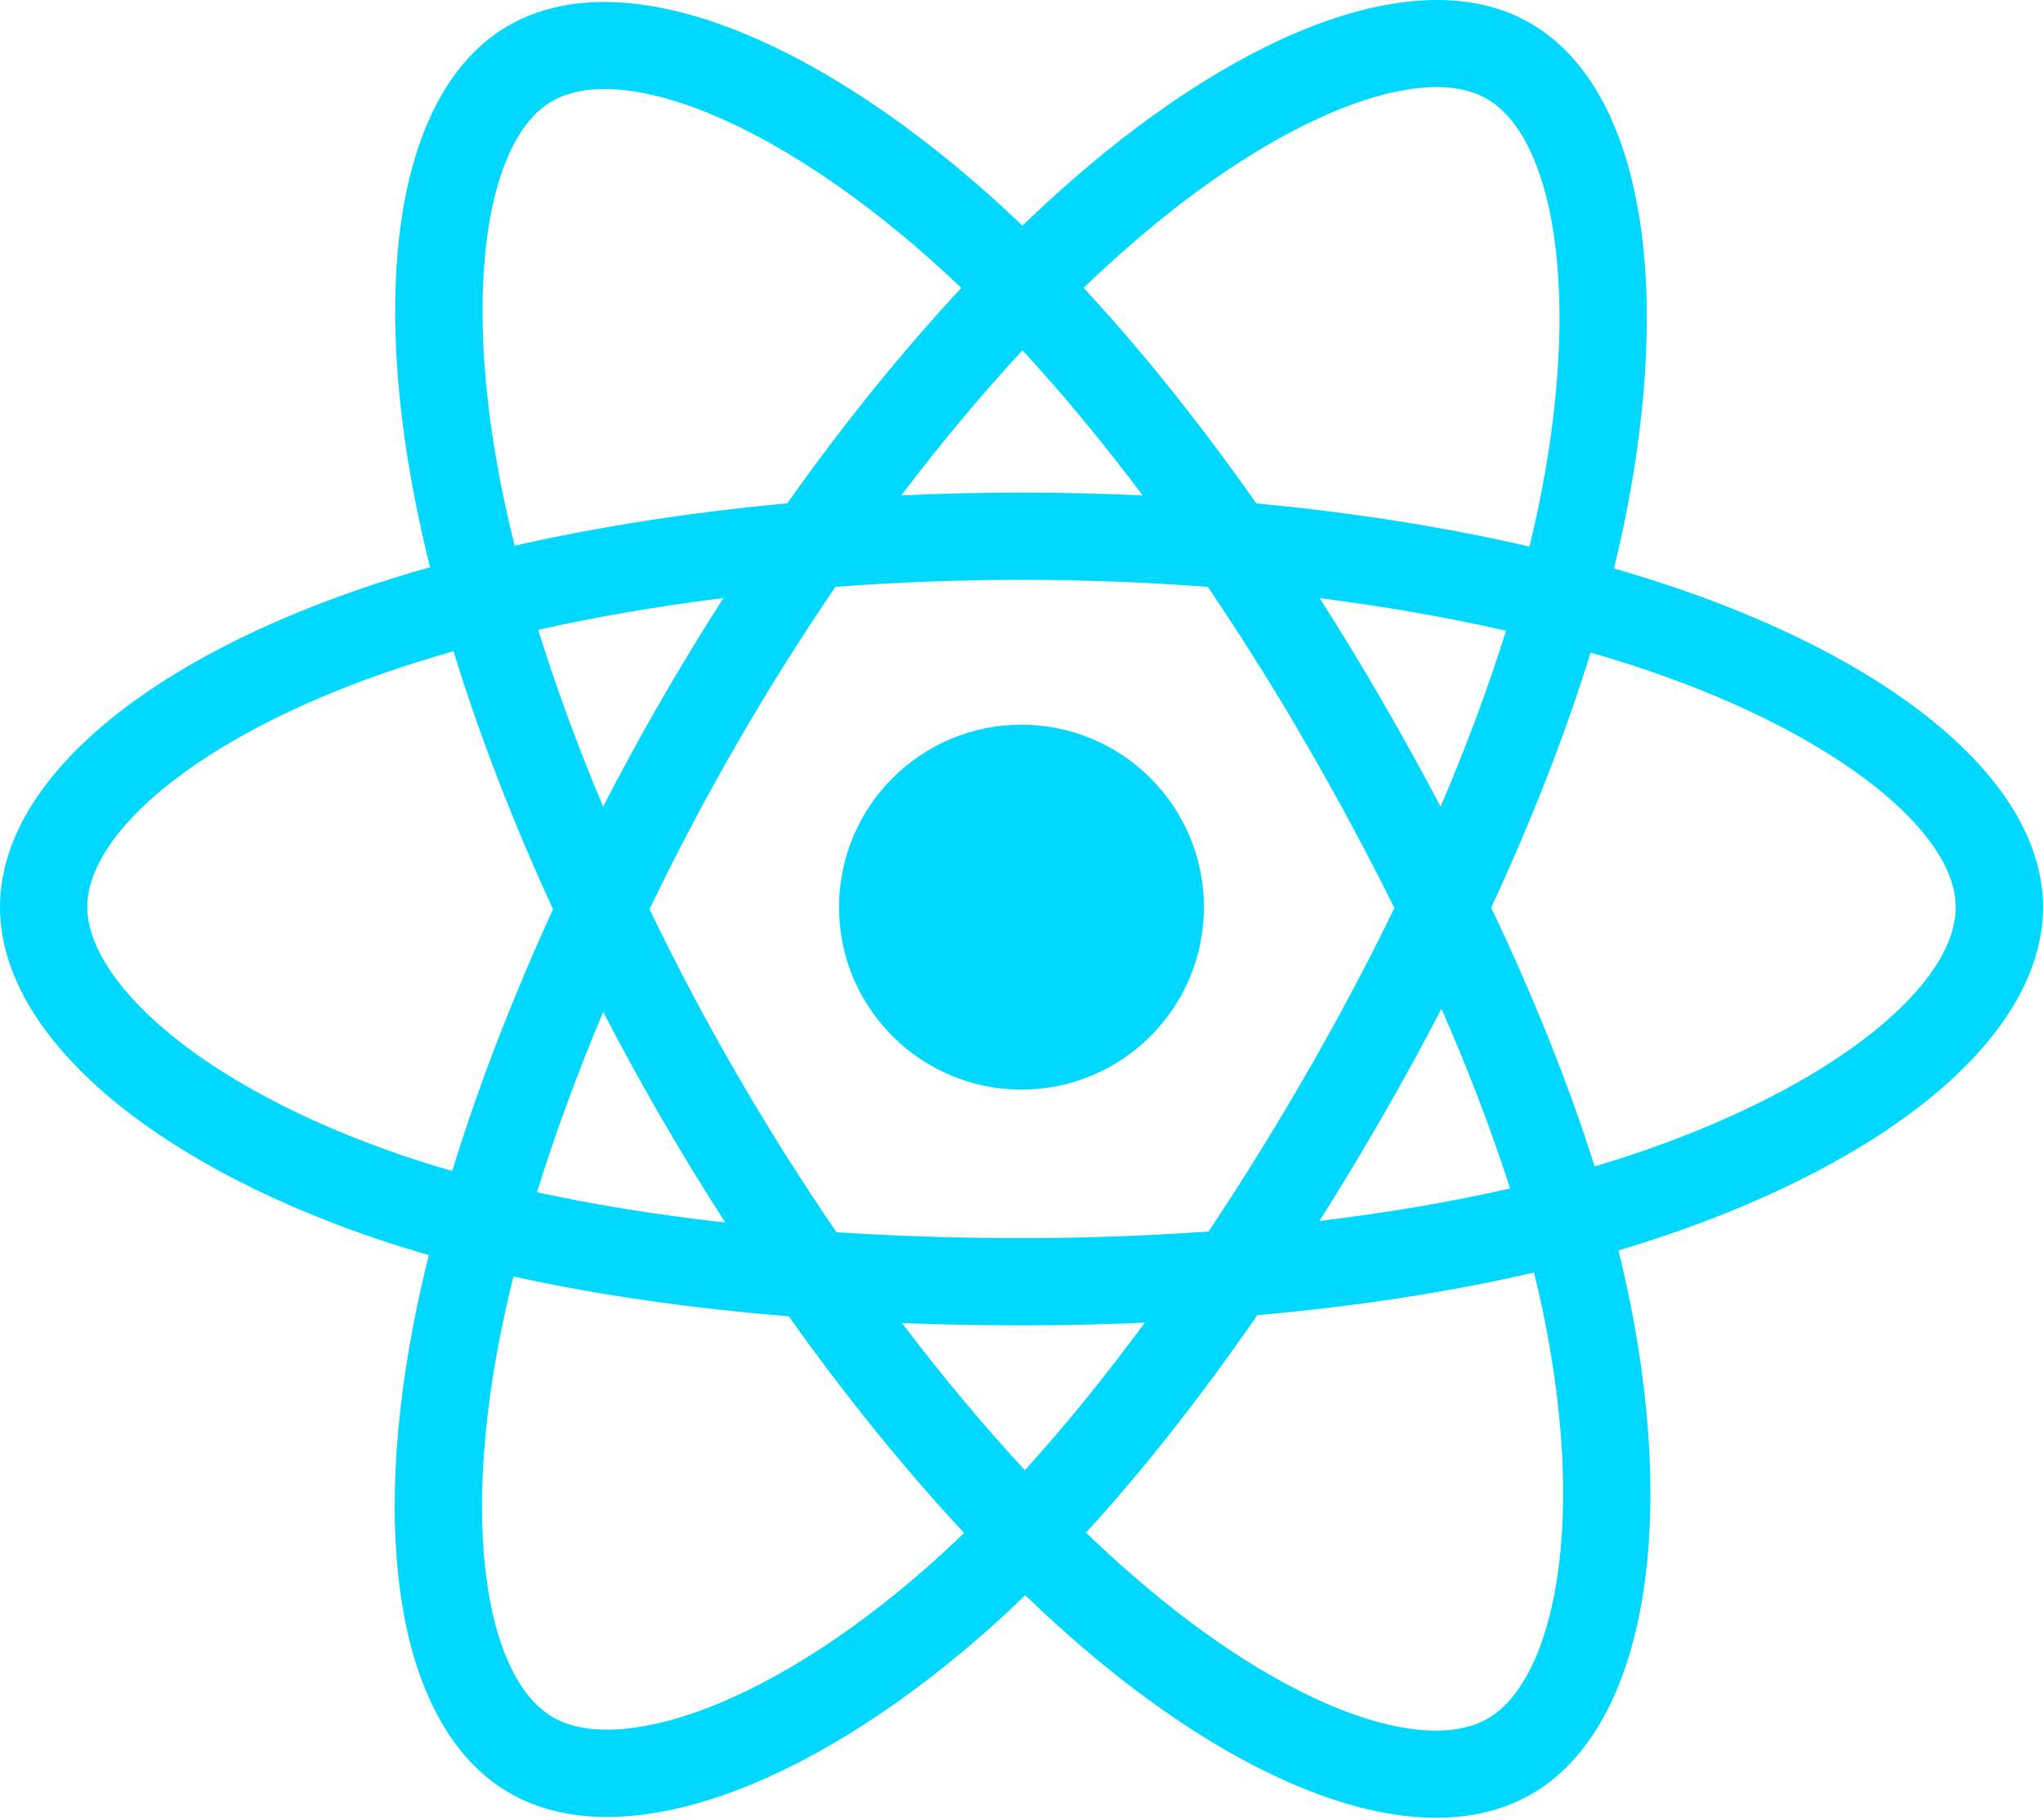
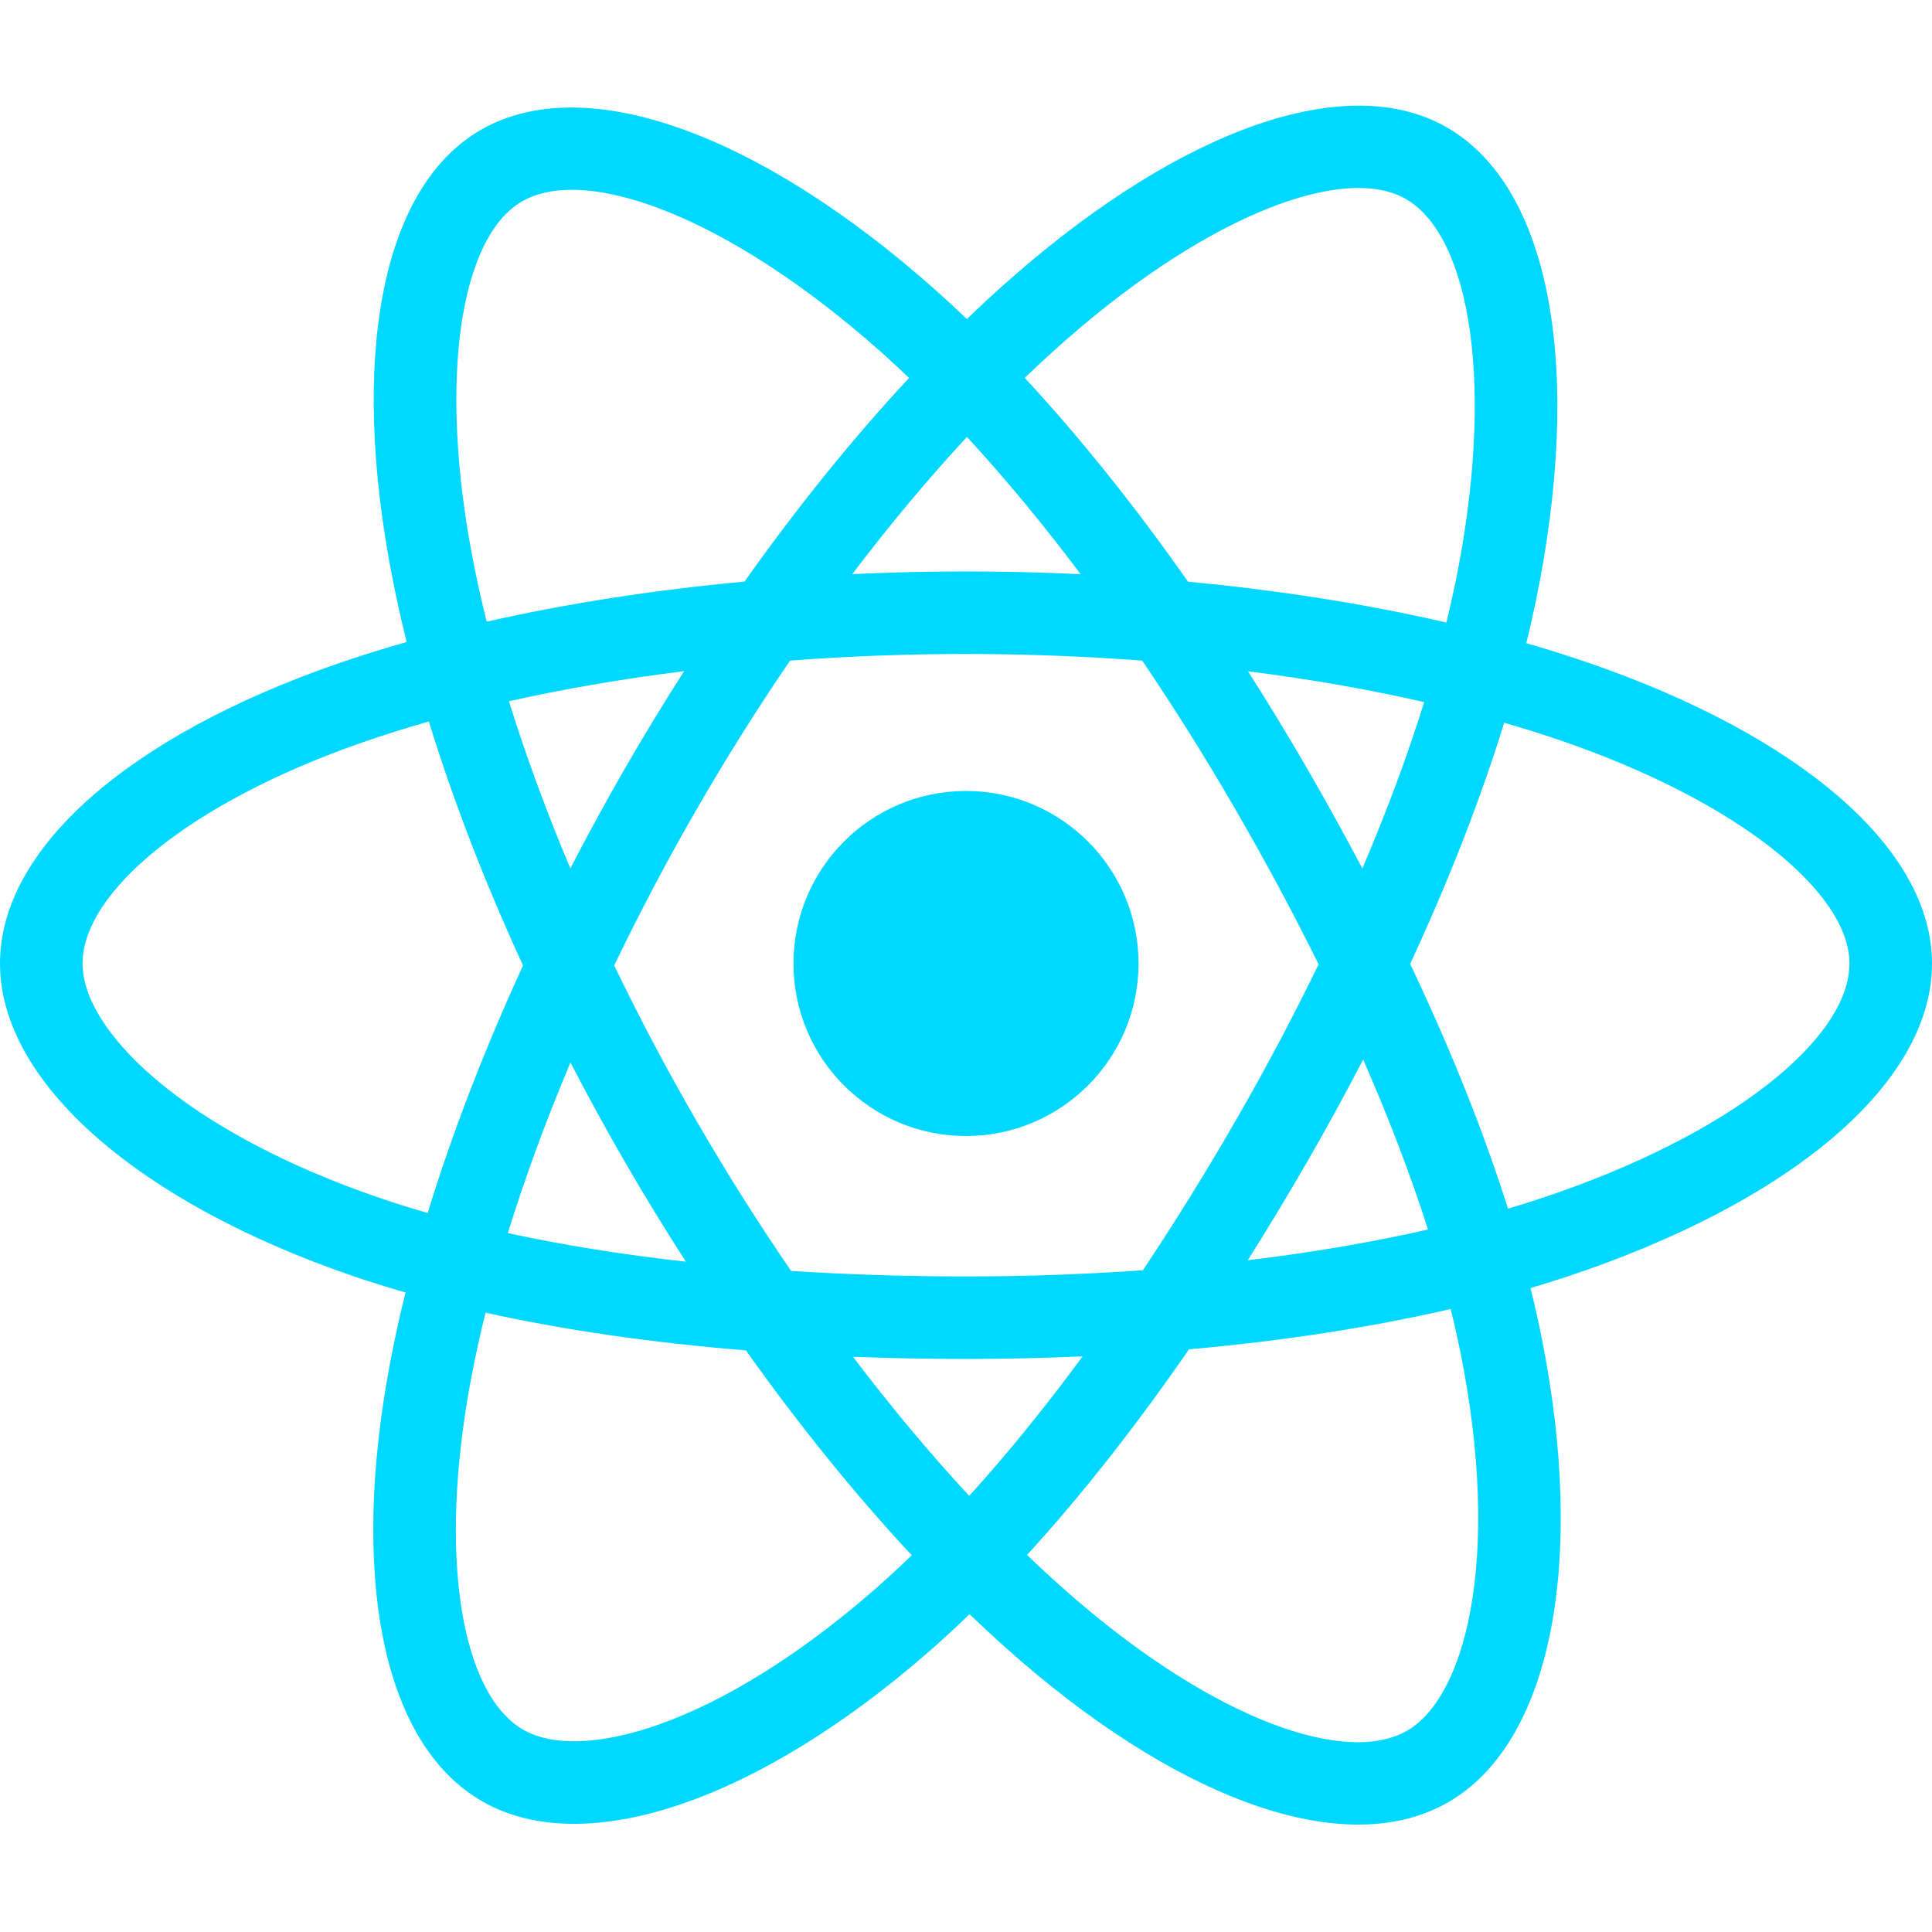
- <svg xmlns="http://www.w3.org/2000/svg" aria-hidden="true" role="img" class="iconify iconify--logos" width="35.93" height="32" preserveAspectRatio="xMidYMid meet" viewBox="0 0 256 228">
+ <svg xmlns="http://www.w3.org/2000/svg" aria-hidden="true" role="img" class="iconify iconify--logos" width="500pt" height="500pt" preserveAspectRatio="xMidYMid meet" viewBox="0 0 256 228">
  <path fill="#00D8FF" d="M210.483 73.824a171.49 171.49 0 0 0-8.24-2.597c.465-1.9.893-3.777 1.273-5.621c6.238-30.281 2.16-54.676-11.769-62.708c-13.355-7.7-35.196.329-57.254 19.526a171.23 171.23 0 0 0-6.375 5.848a155.866 155.866 0 0 0-4.241-3.917C100.759 3.829 77.587-4.822 63.673 3.233C50.33 10.957 46.379 33.89 51.995 62.588a170.974 170.974 0 0 0 1.892 8.48c-3.28.932-6.445 1.924-9.474 2.98C17.309 83.498 0 98.307 0 113.668c0 15.865 18.582 31.778 46.812 41.427a145.52 145.52 0 0 0 6.921 2.165a167.467 167.467 0 0 0-2.01 9.138c-5.354 28.2-1.173 50.591 12.134 58.266c13.744 7.926 36.812-.22 59.273-19.855a145.567 145.567 0 0 0 5.342-4.923a168.064 168.064 0 0 0 6.92 6.314c21.758 18.722 43.246 26.282 56.54 18.586c13.731-7.949 18.194-32.003 12.4-61.268a145.016 145.016 0 0 0-1.535-6.842c1.62-.48 3.21-.974 4.76-1.488c29.348-9.723 48.443-25.443 48.443-41.52c0-15.417-17.868-30.326-45.517-39.844Zm-6.365 70.984c-1.4.463-2.836.91-4.3 1.345c-3.24-10.257-7.612-21.163-12.963-32.432c5.106-11 9.31-21.767 12.459-31.957c2.619.758 5.16 1.557 7.61 2.4c23.69 8.156 38.14 20.213 38.14 29.504c0 9.896-15.606 22.743-40.946 31.14Zm-10.514 20.834c2.562 12.94 2.927 24.64 1.23 33.787c-1.524 8.219-4.59 13.698-8.382 15.893c-8.067 4.67-25.32-1.4-43.927-17.412a156.726 156.726 0 0 1-6.437-5.87c7.214-7.889 14.423-17.06 21.459-27.246c12.376-1.098 24.068-2.894 34.671-5.345a134.17 134.17 0 0 1 1.386 6.193ZM87.276 214.515c-7.882 2.783-14.16 2.863-17.955.675c-8.075-4.657-11.432-22.636-6.853-46.752a156.923 156.923 0 0 1 1.869-8.499c10.486 2.32 22.093 3.988 34.498 4.994c7.084 9.967 14.501 19.128 21.976 27.15a134.668 134.668 0 0 1-4.877 4.492c-9.933 8.682-19.886 14.842-28.658 17.94ZM50.35 144.747c-12.483-4.267-22.792-9.812-29.858-15.863c-6.35-5.437-9.555-10.836-9.555-15.216c0-9.322 13.897-21.212 37.076-29.293c2.813-.98 5.757-1.905 8.812-2.773c3.204 10.42 7.406 21.315 12.477 32.332c-5.137 11.18-9.399 22.249-12.634 32.792a134.718 134.718 0 0 1-6.318-1.979Zm12.378-84.26c-4.811-24.587-1.616-43.134 6.425-47.789c8.564-4.958 27.502 2.111 47.463 19.835a144.318 144.318 0 0 1 3.841 3.545c-7.438 7.987-14.787 17.08-21.808 26.988c-12.04 1.116-23.565 2.908-34.161 5.309a160.342 160.342 0 0 1-1.76-7.887Zm110.427 27.268a347.8 347.8 0 0 0-7.785-12.803c8.168 1.033 15.994 2.404 23.343 4.08c-2.206 7.072-4.956 14.465-8.193 22.045a381.151 381.151 0 0 0-7.365-13.322Zm-45.032-43.861c5.044 5.465 10.096 11.566 15.065 18.186a322.04 322.04 0 0 0-30.257-.006c4.974-6.559 10.069-12.652 15.192-18.18ZM82.802 87.83a323.167 323.167 0 0 0-7.227 13.238c-3.184-7.553-5.909-14.98-8.134-22.152c7.304-1.634 15.093-2.97 23.209-3.984a321.524 321.524 0 0 0-7.848 12.897Zm8.081 65.352c-8.385-.936-16.291-2.203-23.593-3.793c2.26-7.3 5.045-14.885 8.298-22.6a321.187 321.187 0 0 0 7.257 13.246c2.594 4.48 5.28 8.868 8.038 13.147Zm37.542 31.03c-5.184-5.592-10.354-11.779-15.403-18.433c4.902.192 9.899.29 14.978.29c5.218 0 10.376-.117 15.453-.343c-4.985 6.774-10.018 12.97-15.028 18.486Zm52.198-57.817c3.422 7.8 6.306 15.345 8.596 22.52c-7.422 1.694-15.436 3.058-23.88 4.071a382.417 382.417 0 0 0 7.859-13.026a347.403 347.403 0 0 0 7.425-13.565Zm-16.898 8.101a358.557 358.557 0 0 1-12.281 19.815a329.4 329.4 0 0 1-23.444.823c-7.967 0-15.716-.248-23.178-.732a310.202 310.202 0 0 1-12.513-19.846h.001a307.41 307.41 0 0 1-10.923-20.627a310.278 310.278 0 0 1 10.89-20.637l-.001.001a307.318 307.318 0 0 1 12.413-19.761c7.613-.576 15.42-.876 23.31-.876H128c7.926 0 15.743.303 23.354.883a329.357 329.357 0 0 1 12.335 19.695a358.489 358.489 0 0 1 11.036 20.54a329.472 329.472 0 0 1-11 20.722Zm22.56-122.124c8.572 4.944 11.906 24.881 6.52 51.026c-.344 1.668-.73 3.367-1.15 5.09c-10.622-2.452-22.155-4.275-34.23-5.408c-7.034-10.017-14.323-19.124-21.64-27.008a160.789 160.789 0 0 1 5.888-5.4c18.9-16.447 36.564-22.941 44.612-18.3ZM128 90.808c12.625 0 22.86 10.235 22.86 22.86s-10.235 22.86-22.86 22.86s-22.86-10.235-22.86-22.86s10.235-22.86 22.86-22.86Z" />
</svg>
